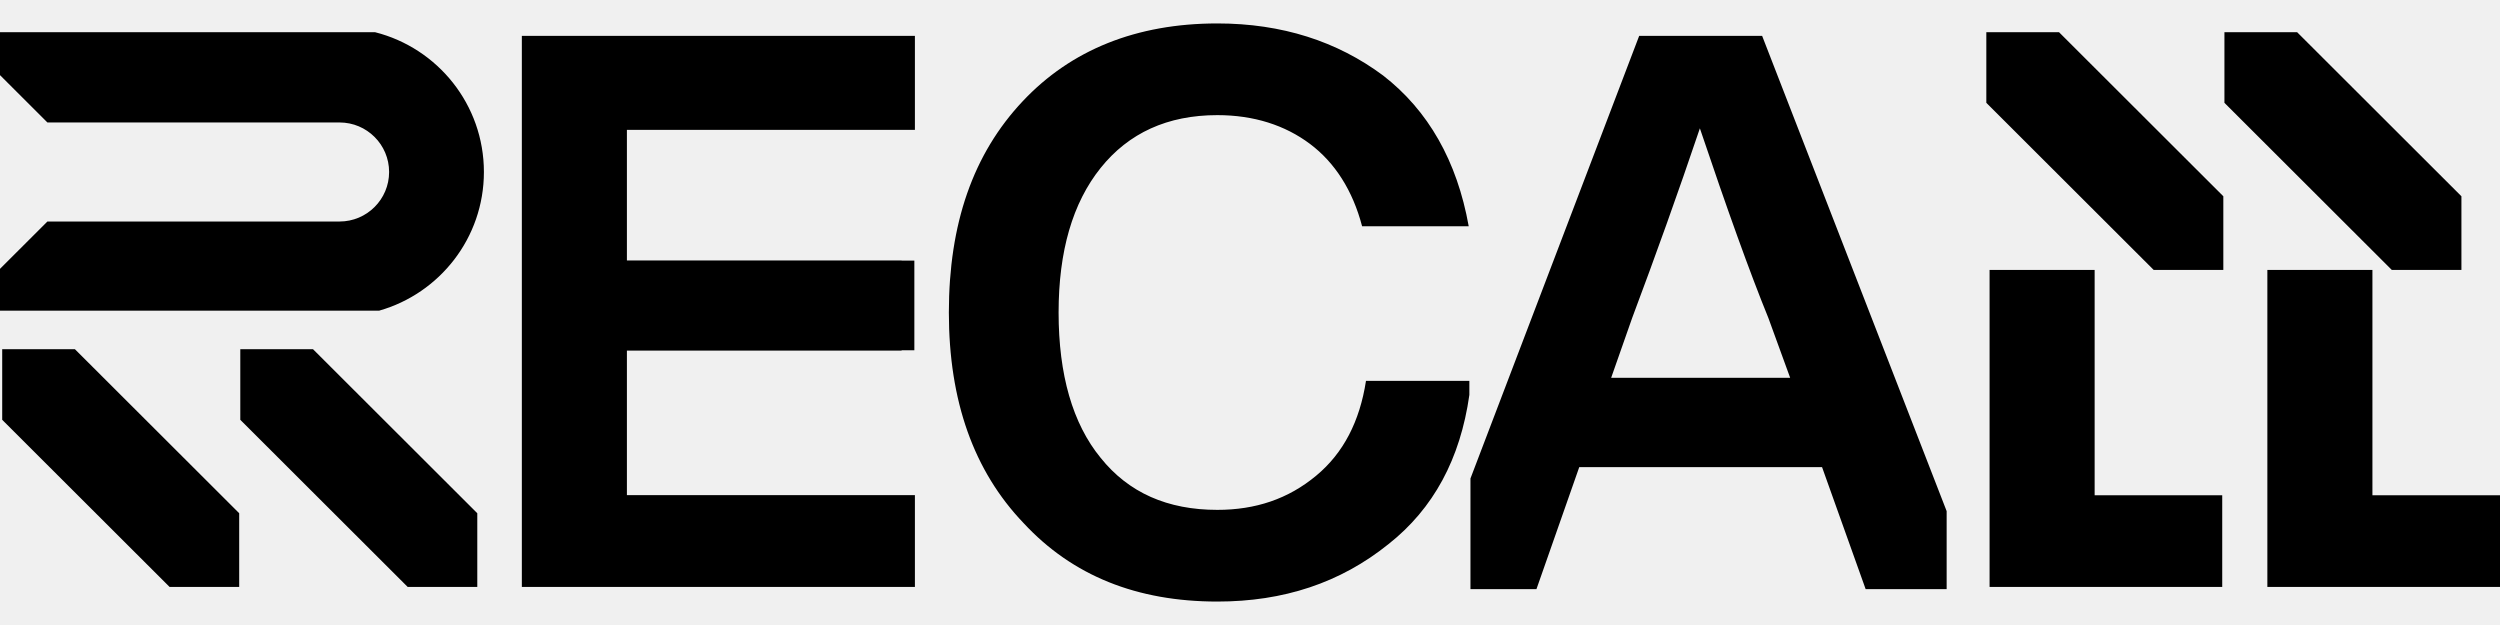
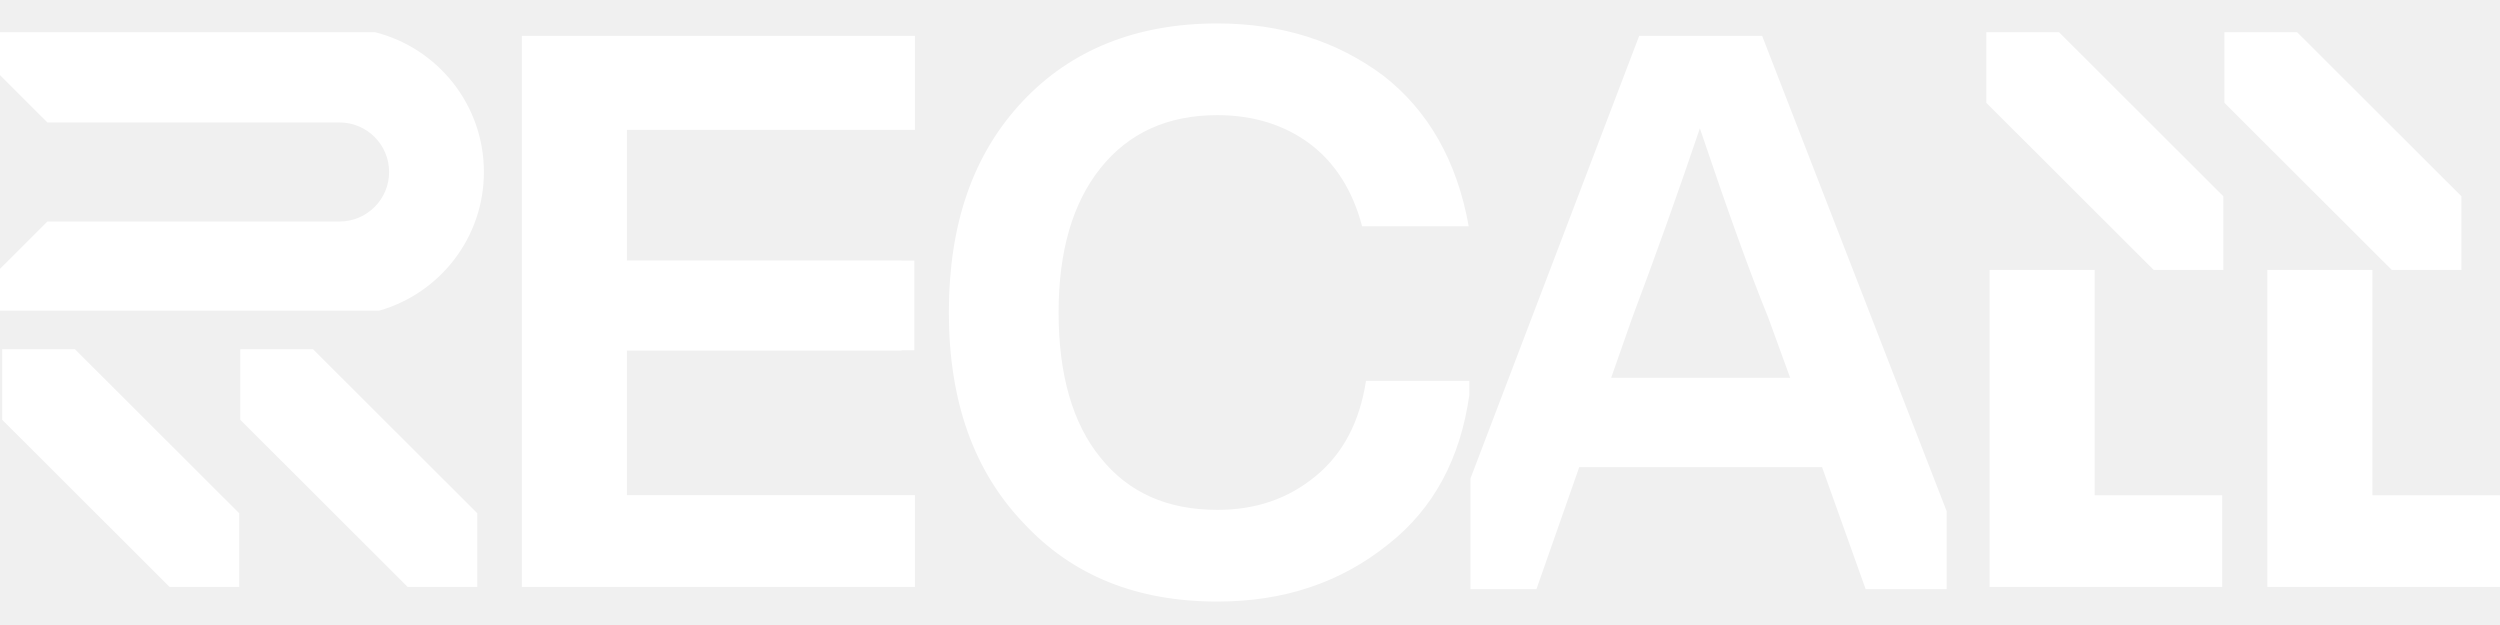
<svg xmlns="http://www.w3.org/2000/svg" width="320" height="80" viewBox="0 0 320 80" fill="none">
-   <path fill-rule="evenodd" clip-rule="evenodd" d="M188.078 50.552V48.753H174.846C174.049 53.925 171.958 58.003 168.471 60.887C164.885 63.871 160.701 65.263 155.82 65.263C149.445 65.263 144.465 63.075 140.879 58.599C137.293 54.223 135.5 47.957 135.5 40C135.5 32.142 137.293 25.976 140.879 21.5C144.465 17.024 149.445 14.737 155.82 14.737C160.502 14.737 164.487 16.03 167.674 18.417C170.862 20.804 173.153 24.384 174.348 28.96H187.995C186.501 20.605 182.815 14.14 177.038 9.664C171.161 5.288 164.088 3 155.82 3C145.461 3 137.093 6.382 130.917 12.946C124.542 19.71 121.454 28.661 121.454 40C121.454 51.339 124.642 60.29 131.017 66.954C137.293 73.718 145.56 77 155.82 77C164.287 77 171.559 74.613 177.735 69.64C183.495 65.094 186.916 58.732 188.078 50.552ZM117.108 63.373V75.127H66.796V4.591H117.108V16.626H80.244V33.336H115.407V33.355H117.037V44.837H115.407V44.873H80.244V63.373H117.108ZM188.219 75.408H196.666L202.144 59.793H233.223L238.802 75.408H249.171V65.427L225.553 4.591H209.815L188.219 61.245V75.408ZM206.229 48.355L208.918 40.696C211.906 32.739 214.795 24.683 217.584 16.427C221.071 26.771 223.959 34.828 226.35 40.696L229.139 48.355H206.229ZM254.666 34.553V75.127H284.445V63.394H268.114V34.553H254.666ZM290.222 75.127V34.553H303.67V63.394H320V75.127H290.222ZM284.586 25.121L263.555 4.122H254.25V13.161L275.674 34.553H284.586V25.121ZM9.587 44.696L30.617 65.695V75.127H21.706L0.282 53.735V44.696H9.587ZM315.062 25.121L294.032 4.122H284.727V13.161L306.151 34.553H315.062V25.121ZM40.063 44.696L61.093 65.695V75.127H52.182L30.758 53.735V44.696H40.063ZM0 4.122H48.007C56.015 6.147 61.94 13.389 61.94 22.014C61.94 30.45 56.272 37.563 48.532 39.765H0V34.412L6.067 28.354H43.457C46.963 28.354 49.806 25.515 49.806 22.014C49.806 18.513 46.963 15.675 43.457 15.675H6.067L0 9.617V4.122Z" fill="black" />
+   <path fill-rule="evenodd" clip-rule="evenodd" d="M188.078 50.552V48.753H174.846C174.049 53.925 171.958 58.003 168.471 60.887C164.885 63.871 160.701 65.263 155.82 65.263C149.445 65.263 144.465 63.075 140.879 58.599C137.293 54.223 135.5 47.957 135.5 40C135.5 32.142 137.293 25.976 140.879 21.5C144.465 17.024 149.445 14.737 155.82 14.737C160.502 14.737 164.487 16.03 167.674 18.417C170.862 20.804 173.153 24.384 174.348 28.96H187.995C186.501 20.605 182.815 14.14 177.038 9.664C171.161 5.288 164.088 3 155.82 3C145.461 3 137.093 6.382 130.917 12.946C124.542 19.71 121.454 28.661 121.454 40C121.454 51.339 124.642 60.29 131.017 66.954C137.293 73.718 145.56 77 155.82 77C164.287 77 171.559 74.613 177.735 69.64C183.495 65.094 186.916 58.732 188.078 50.552ZM117.108 63.373V75.127H66.796V4.591H117.108V16.626H80.244V33.336H115.407V33.355H117.037V44.837H115.407V44.873H80.244V63.373H117.108ZM188.219 75.408H196.666L202.144 59.793H233.223L238.802 75.408H249.171V65.427L225.553 4.591H209.815L188.219 61.245V75.408ZM206.229 48.355L208.918 40.696C211.906 32.739 214.795 24.683 217.584 16.427C221.071 26.771 223.959 34.828 226.35 40.696L229.139 48.355H206.229ZM254.666 34.553V75.127H284.445V63.394H268.114V34.553H254.666ZM290.222 75.127V34.553H303.67V63.394H320V75.127H290.222ZM284.586 25.121L263.555 4.122H254.25V13.161L275.674 34.553H284.586V25.121ZM9.587 44.696L30.617 65.695V75.127H21.706L0.282 53.735V44.696H9.587ZM315.062 25.121L294.032 4.122H284.727V13.161L306.151 34.553H315.062V25.121ZM40.063 44.696L61.093 65.695V75.127H52.182L30.758 53.735V44.696H40.063ZM0 4.122H48.007C56.015 6.147 61.94 13.389 61.94 22.014C61.94 30.45 56.272 37.563 48.532 39.765H0V34.412L6.067 28.354H43.457C46.963 28.354 49.806 25.515 49.806 22.014C49.806 18.513 46.963 15.675 43.457 15.675H6.067L0 9.617V4.122Z" fill="white" />
</svg>
